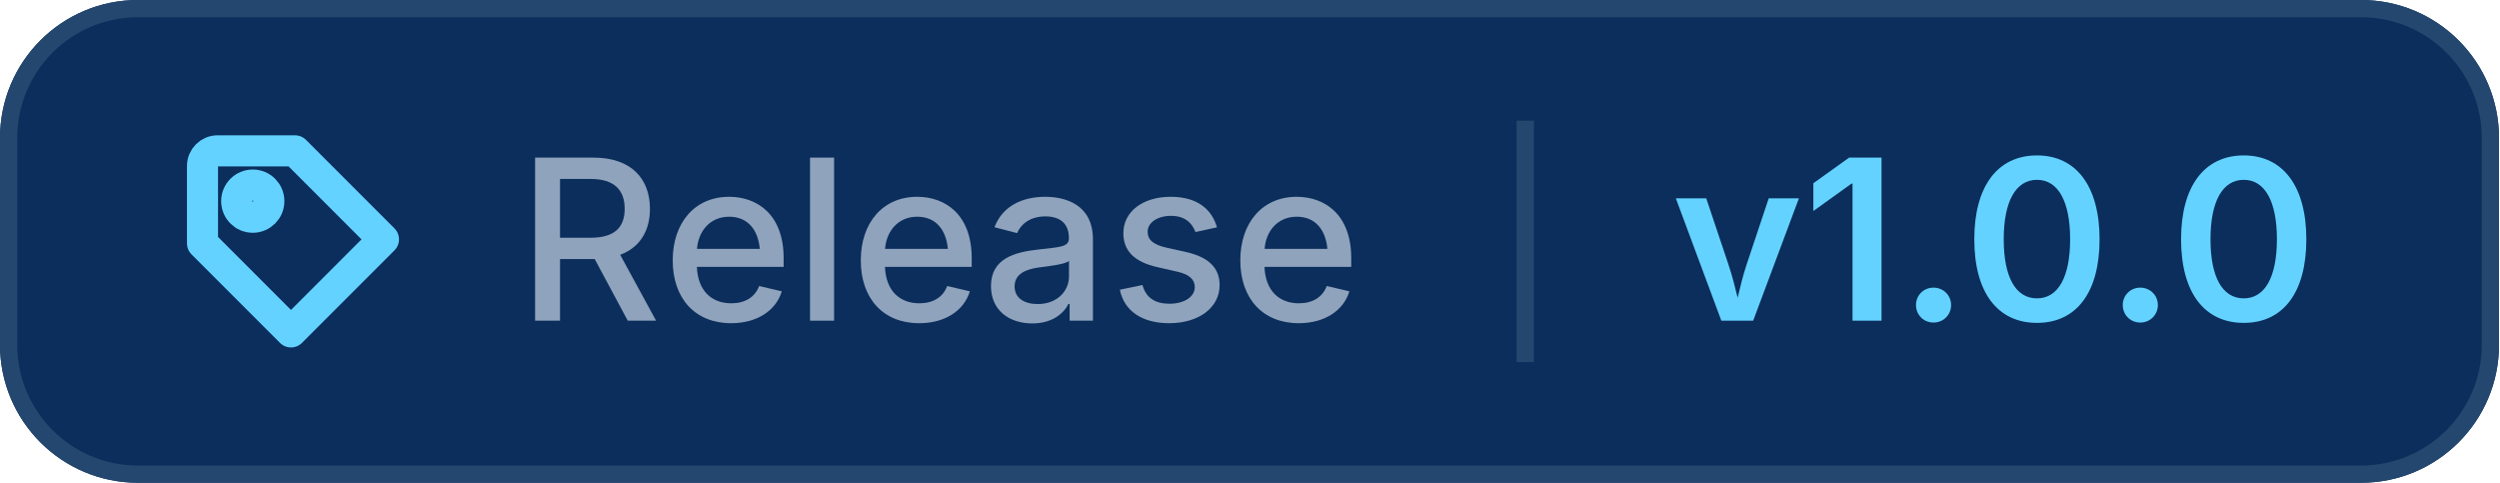
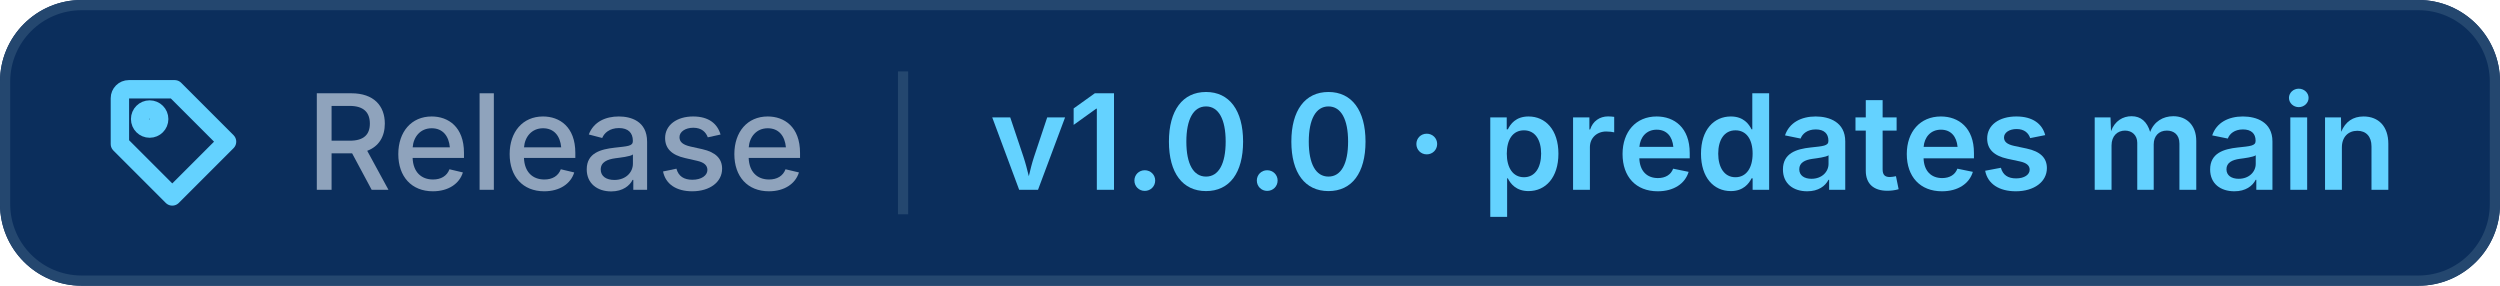
- <svg xmlns="http://www.w3.org/2000/svg" width="145" height="28" viewBox="0 0 145 28" role="img" aria-labelledby="t">
+ <svg xmlns="http://www.w3.org/2000/svg" width="245" height="28" viewBox="0 0 245 28" role="img" aria-labelledby="t">
  <defs>
    <path id="dm384" d="M165 0L393 0L393-563L697-563C701-563 706-563 710-563L1012 0L1271 0L943-602C1124-670 1215-822 1215-1022C1215-1297 1044-1490 699-1490L165-1490ZM393-758L393-1295L673-1295C893-1295 984-1190 984-1022C984-855 893-758 675-758Z" />
    <path id="dm614" d="M630 23C869 23 1040-94 1093-268L886-317C847-213 755-159 632-159C449-159 325-276 317-492L1110-492L1110-570C1110-973 866-1132 611-1132C298-1132 96-895 96-551C96-204 300 23 630 23ZM318-656C330-817 436-950 612-950C781-950 876-832 892-656Z" />
    <path id="dm736" d="M368-1490L148-1490L148 0L368 0Z" />
    <path id="dm507" d="M461 25C642 25 748-66 791-153L802-153L802 0L1015 0L1015-742C1015-1065 758-1132 578-1132C379-1132 191-1054 115-854L322-800C353-876 435-953 581-953C721-953 795-881 795-757L795-751C795-672 710-673 513-650C302-626 83-570 83-316C83-96 248 25 461 25ZM510-152C387-152 299-207 299-313C299-428 401-470 525-487C593-496 763-514 796-546L796-403C796-272 689-152 510-152Z" />
    <path id="dm871" d="M549 23C822 23 1010-121 1010-325C1010-480 912-580 705-627L525-667C402-695 352-739 352-813C352-897 444-958 565-958C697-958 760-888 789-810L986-853C938-1019 805-1132 563-1132C310-1132 130-999 130-799C130-639 230-537 438-490L626-447C732-423 783-377 783-306C783-223 693-155 551-155C421-155 336-209 305-326L98-283C138-85 306 23 549 23Z" />
    <path id="ds980" d="M455 0L746 0L1164-1118L888-1118L685-510C652-411 628-311 604-210C579-312 554-411 521-510L317-1118L39-1118Z" />
    <path id="ds1342" d="M717-1490L421-1490L94-1256L94-1002L442-1252L452-1252L452 0L717 0Z" />
    <path id="ds1502" d="M326 17C416 17 487-53 487-143C487-232 416-302 326-302C236-302 166-232 166-143C166-53 236 17 326 17Z" />
    <path id="ds1341" d="M676 20C1038 20 1248-260 1248-744C1248-1226 1036-1510 676-1510C315-1510 103-1227 103-744C103-260 314 20 676 20ZM676-204C480-204 372-400 372-744C372-1088 481-1287 676-1287C870-1287 979-1089 979-744C979-400 870-204 676-204Z" />
+     <path id="ds1509" d="M326-547C416-547 487-617 487-707C487-797 416-866 326-866C236-866 166-797 166-707C166-617 236-547 326-547Z" />
+     <path id="ds843" d="M138 418L398 418L398-177L409-177C449-96 536 20 728 20C993 20 1190-190 1190-557C1190-929 987-1132 729-1132C530-1132 448-1012 409-933L392-933L392-1118L138-1118ZM658-194C488-194 393-340 393-558C393-776 486-918 658-918C834-918 923-766 923-558C923-348 832-194 658-194Z" />
+     <path id="ds852" d="M138 0L398 0L398-658C398-800 505-900 650-900C696-900 751-893 773-887L773-1126C748-1130 707-1133 678-1133C550-1133 442-1060 402-931L390-931L390-1118L138-1118Z" />
+     <path id="ds614" d="M632 23C881 23 1055-96 1109-277L870-326C835-231 749-181 635-181C468-181 355-287 348-486L1126-486L1126-568C1126-960 888-1132 615-1132C295-1132 89-896 89-552C89-202 295 23 632 23ZM349-663C361-812 457-928 616-928C771-928 858-823 873-663Z" />
+     <path id="ds597" d="M550 20C743 20 829-96 870-177L886-177L886 0L1141 0L1141-1490L881-1490L881-933L870-933C830-1012 748-1132 549-1132C291-1132 89-929 89-557C89-190 285 20 550 20ZM621-194C447-194 355-348 355-558C355-766 445-918 621-918C792-918 886-776 886-558C886-340 790-194 621-194Z" />
+     <path id="ds507" d="M450 23C624 23 730-58 779-154L789-154L789 0L1038 0L1038-747C1038-1045 792-1132 582-1132C358-1132 174-1037 108-840L349-791C376-865 453-932 583-932C710-932 778-868 778-759L778-754C778-677 696-674 502-653C286-630 76-566 76-314C76-94 237 23 450 23ZM517-170C407-170 328-220 328-317C328-419 416-462 533-478C600-487 745-505 780-533L780-401C780-277 677-170 517-170Z" />
+     <path id="ds889" d="M655-1118L439-1118L439-1384L179-1384L179-1118L20-1118L20-914L179-914L179-293C179-95 298 15 512 15C567 15 629 8 686-9L645-210C620-204 574-197 550-197C471-197 439-234 439-315L439-914L655-914Z" />
+     <path id="ds871" d="M561 23C843 23 1041-123 1041-335C1041-492 940-592 728-637L538-677C424-702 379-743 379-808C379-884 463-938 573-938C693-938 757-876 783-798L1015-844C970-1017 823-1132 570-1132C302-1132 119-999 119-792C119-628 222-525 433-479L624-438C726-416 775-375 775-310C775-234 694-176 566-176C439-176 361-229 331-340L88-294C127-91 304 23 561 23Z" />
+     <path id="ds766" d="M138 0L398 0L398-685C398-834 492-914 606-914C716-914 795-840 795-726L795 0L1049 0L1049-702C1049-827 1126-914 1252-914C1359-914 1446-852 1446-714L1446 0L1706 0L1706-754C1706-1002 1552-1136 1351-1136C1194-1136 1054-1054 994-893C946-1052 851-1136 707-1136C574-1136 448-1064 390-905L382-1118L138-1118Z" />
+     <path id="ds689" d="M138 0L398 0L398-1118L138-1118ZM268-1276C351-1276 420-1340 420-1419C420-1498 351-1561 268-1561C185-1561 117-1498 117-1419C117-1340 185-1276 268-1276Z" />
+     <path id="ds773" d="M398-655C398-817 498-911 637-911C773-911 855-821 855-671L855 0L1115 0L1115-711C1115-980 963-1132 733-1132C569-1132 453-1052 387-895L384-1118L138-1118L138 0L398 0Z" />
  </defs>
-   <rect width="145" height="28" rx="8" fill="#0B2E5C" />
-   <rect x=".5" y=".5" width="144" height="27" rx="7.5" fill="none" stroke="#24476F" />
+   <rect width="245" height="28" rx="8" fill="#0B2E5C" />
+   <rect x=".5" y=".5" width="244" height="27" rx="7.5" fill="none" stroke="#24476F" />
  <g transform="translate(10 7) scale(0.5833333)" fill="none" stroke="#64D2FF" stroke-width="3.09" stroke-linecap="round" stroke-linejoin="round">
    <path d="M3 12.2V4.5A1.5 1.5 0 014.5 3h7.7l8.8 8.8-9.2 9.2z" />
    <circle cx="8" cy="8" r="1.6" />
  </g>
  <g fill="#8FA3BC" transform="translate(30 18.6) scale(0.006348)">
    <use href="#dm384" x="0" />
    <use href="#dm614" x="1327" />
    <use href="#dm736" x="2530" />
    <use href="#dm614" x="3046" />
    <use href="#dm507" x="4249" />
    <use href="#dm871" x="5412" />
    <use href="#dm614" x="6515" />
  </g>
  <rect x="88" y="7" width="1" height="14" fill="#24476F" />
  <g fill="#64D2FF" transform="translate(96.99 18.6) scale(0.006348)">
    <use href="#ds980" x="0" />
    <use href="#ds1342" x="1202" />
    <use href="#ds1502" x="2068" />
    <use href="#ds1341" x="2664" />
    <use href="#ds1502" x="3958" />
    <use href="#ds1341" x="4554" />
+     <use href="#ds1509" x="6421" />
+     <use href="#ds843" x="7590" />
+     <use href="#ds852" x="8868" />
+     <use href="#ds614" x="9681" />
+     <use href="#ds597" x="10892" />
+     <use href="#ds507" x="12170" />
+     <use href="#ds889" x="13346" />
+     <use href="#ds614" x="14069" />
+     <use href="#ds871" x="15280" />
+     <use href="#ds766" x="16921" />
+     <use href="#ds507" x="18765" />
+     <use href="#ds689" x="19941" />
+     <use href="#ds773" x="20477" />
  </g>
</svg>
